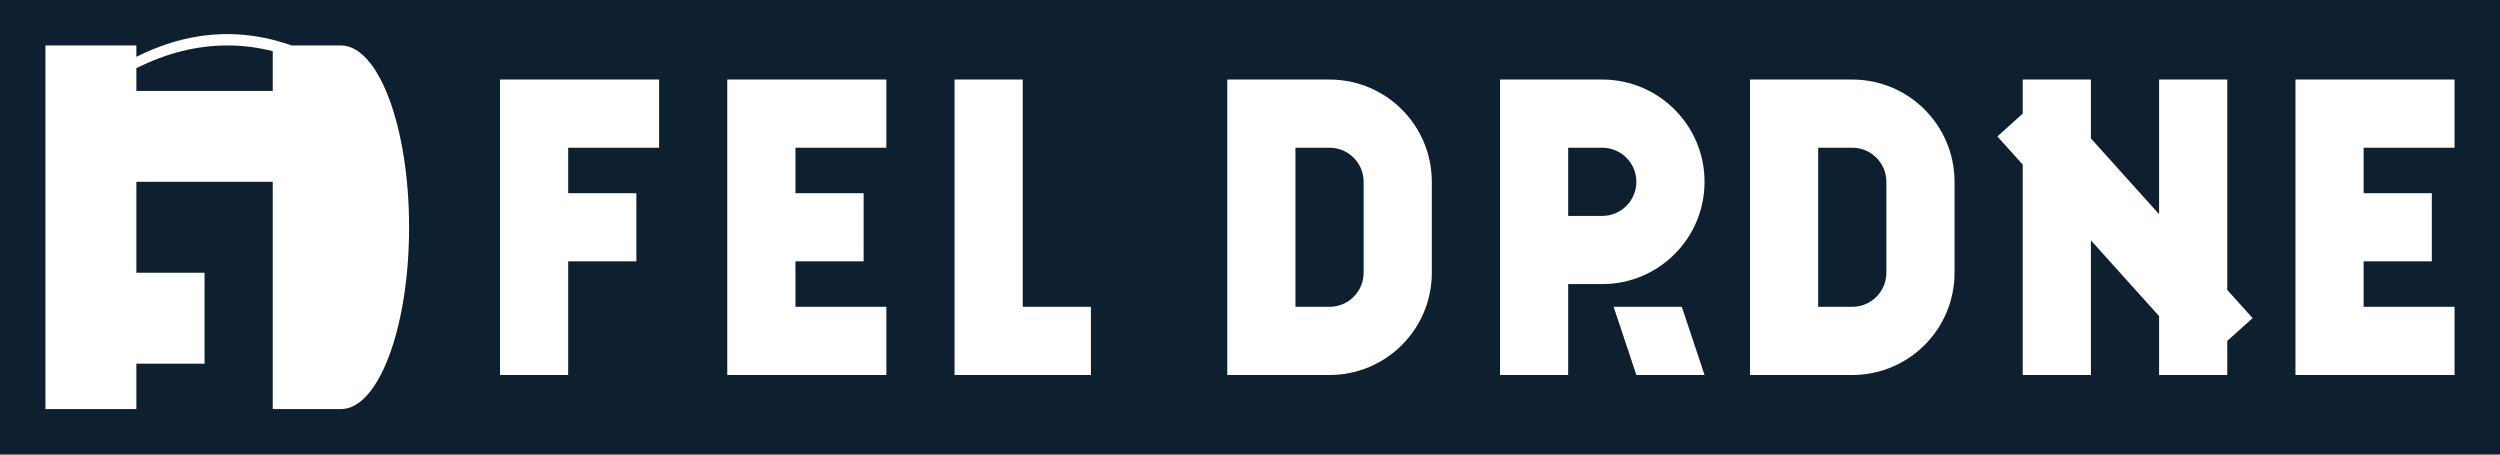
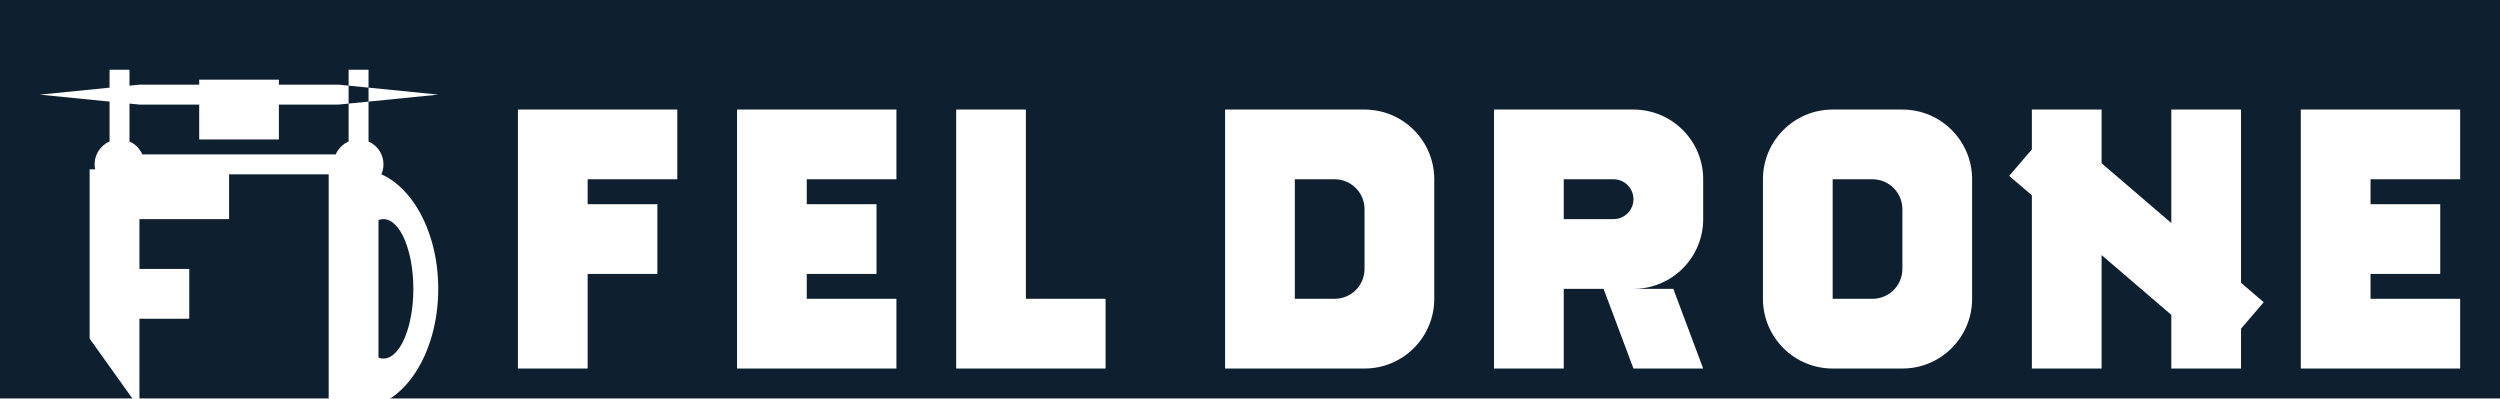
- <svg xmlns="http://www.w3.org/2000/svg" viewBox="0 0 880 160">
-   <rect width="880" height="160" fill="#0e1f30" />
+ <svg xmlns="http://www.w3.org/2000/svg" viewBox="0 0 1004 160">
+   <rect width="1004" height="160" fill="#0e1f30" />
  <g fill="#ffffff" fill-rule="nonzero">
    <g transform="translate(16 16)">
-       <path d="M0 0H32V128H0ZM0 16H80V48H0ZM0 80H56V112H0ZM80 0H104A24 64 0 0 1 104 128H80ZM32 4Q64 -12 96 4L96 8Q64 -8 32 8Z" />
+       <path d="M28 12H36V60H28ZM124 12H132V60H124ZM0 22L40 18H64V26H40ZM160 22L120 18H96V26H120ZM22 50A10 10 0 0 1 42 50A10 10 0 0 1 22 50ZM118 50A10 10 0 0 1 138 50A10 10 0 0 1 118 50ZM32 46H128V54H32ZM64 16H96V40H64ZM20 52H40V148L20 120ZM20 52H76V72H20ZM20 92H60V112H20ZM116 52H136V148H116ZM116 52H128A32 48 0 0 1 128 148H116ZM126 100A12 28 0 0 0 150 100A12 28 0 0 0 126 100Z" />
    </g>
-     <g transform="translate(0 28)">
-       <path d="M176 0H200V104H176ZM176 0H232V24H176ZM176 40H224V64H176ZM256 0H280V104H256ZM256 0H312V24H256ZM256 40H304V64H256ZM256 80H312V104H256ZM336 0H360V104H336ZM336 80H384V104H336ZM432 0H456V104H432ZM432 0H468A36 36 0 0 1 504 36V68A36 36 0 0 1 468 104H432ZM456 24V80H468A12 12 0 0 0 480 68V36A12 12 0 0 0 468 24ZM528 0H552V104H528ZM528 0H564A36 36 0 0 1 600 36A36 36 0 0 1 564 72H528ZM552 24V48H564A12 12 0 0 0 576 36A12 12 0 0 0 564 24ZM568 80H592L600 104H576ZM616 0H652A36 36 0 0 1 688 36V68A36 36 0 0 1 652 104H616ZM640 24V80H652A12 12 0 0 0 664 68V36A12 12 0 0 0 652 24ZM712 0H736V104H712ZM760 0H784V104H760ZM720.92 3.97L792.92 83.97L775.08 100.03L703.08 20.03ZM808 0H832V104H808ZM808 0H864V24H808ZM808 40H856V64H808ZM808 80H864V104H808Z" />
+     <g transform="translate(0 44)">
+       <path d="M208 0H236V104H208ZM208 0H272V28H208ZM208 38H264V66H208ZM296 0H324V104H296ZM296 0H360V28H296ZM296 38H352V66H296ZM296 76H360V104H296ZM384 0H412V104H384ZM384 76H444V104H384ZM492 0H520V104H492ZM520 0H548A28 28 0 0 1 576 28V76A28 28 0 0 1 548 104H520ZM520 28V76H536A12 12 0 0 0 548 64V40A12 12 0 0 0 536 28ZM600 0H628V104H600ZM628 0H656A28 28 0 0 1 684 28V44A28 28 0 0 1 656 72H628ZM628 28V44H648A8 8 0 0 0 656 36V36A8 8 0 0 0 648 28ZM644 72H672L684 104H656ZM736 0H764A28 28 0 0 1 792 28V76A28 28 0 0 1 764 104H736A28 28 0 0 1 708 76V28A28 28 0 0 1 736 0ZM736 28V76H752A12 12 0 0 0 764 64V40A12 12 0 0 0 752 28ZM816 0H844V104H816ZM872 0H900V104H872ZM825.11 5.37L909.11 77.37L890.89 98.63L806.89 26.63ZM924 0H952V104H924ZM924 0H988V28H924ZM924 38H980V66H924ZM924 76H988V104H924Z" />
    </g>
  </g>
</svg>
